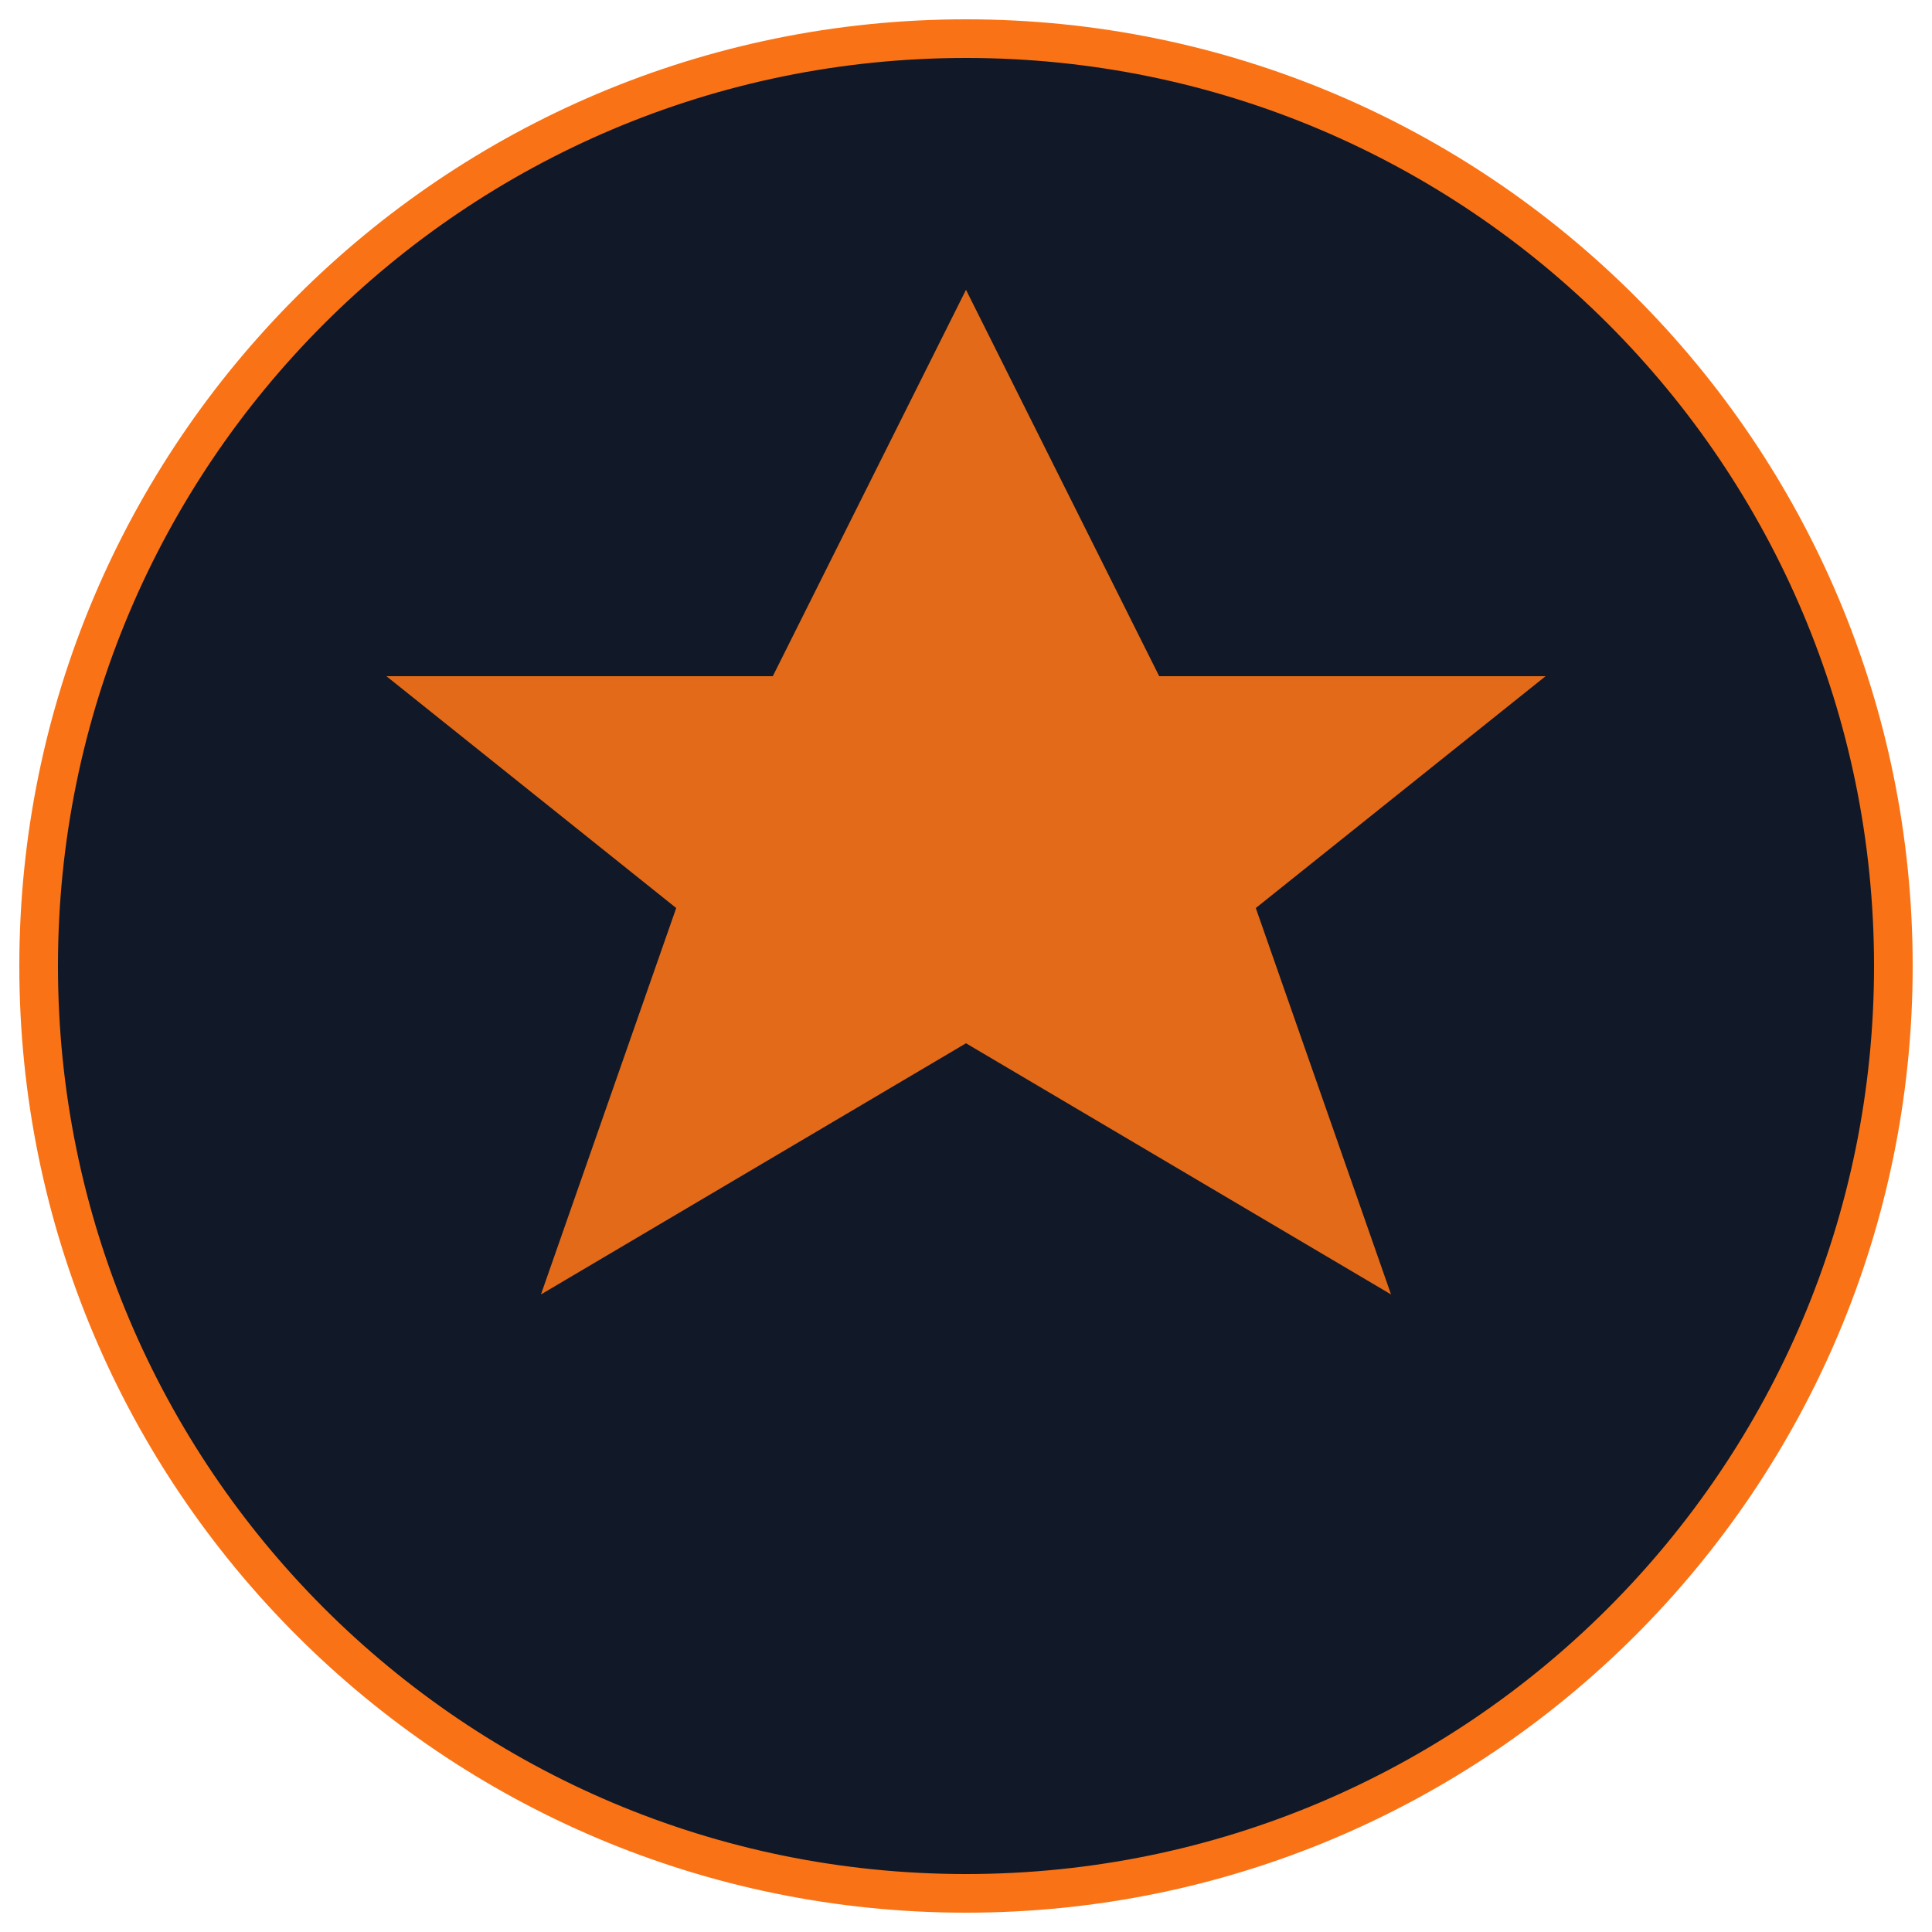
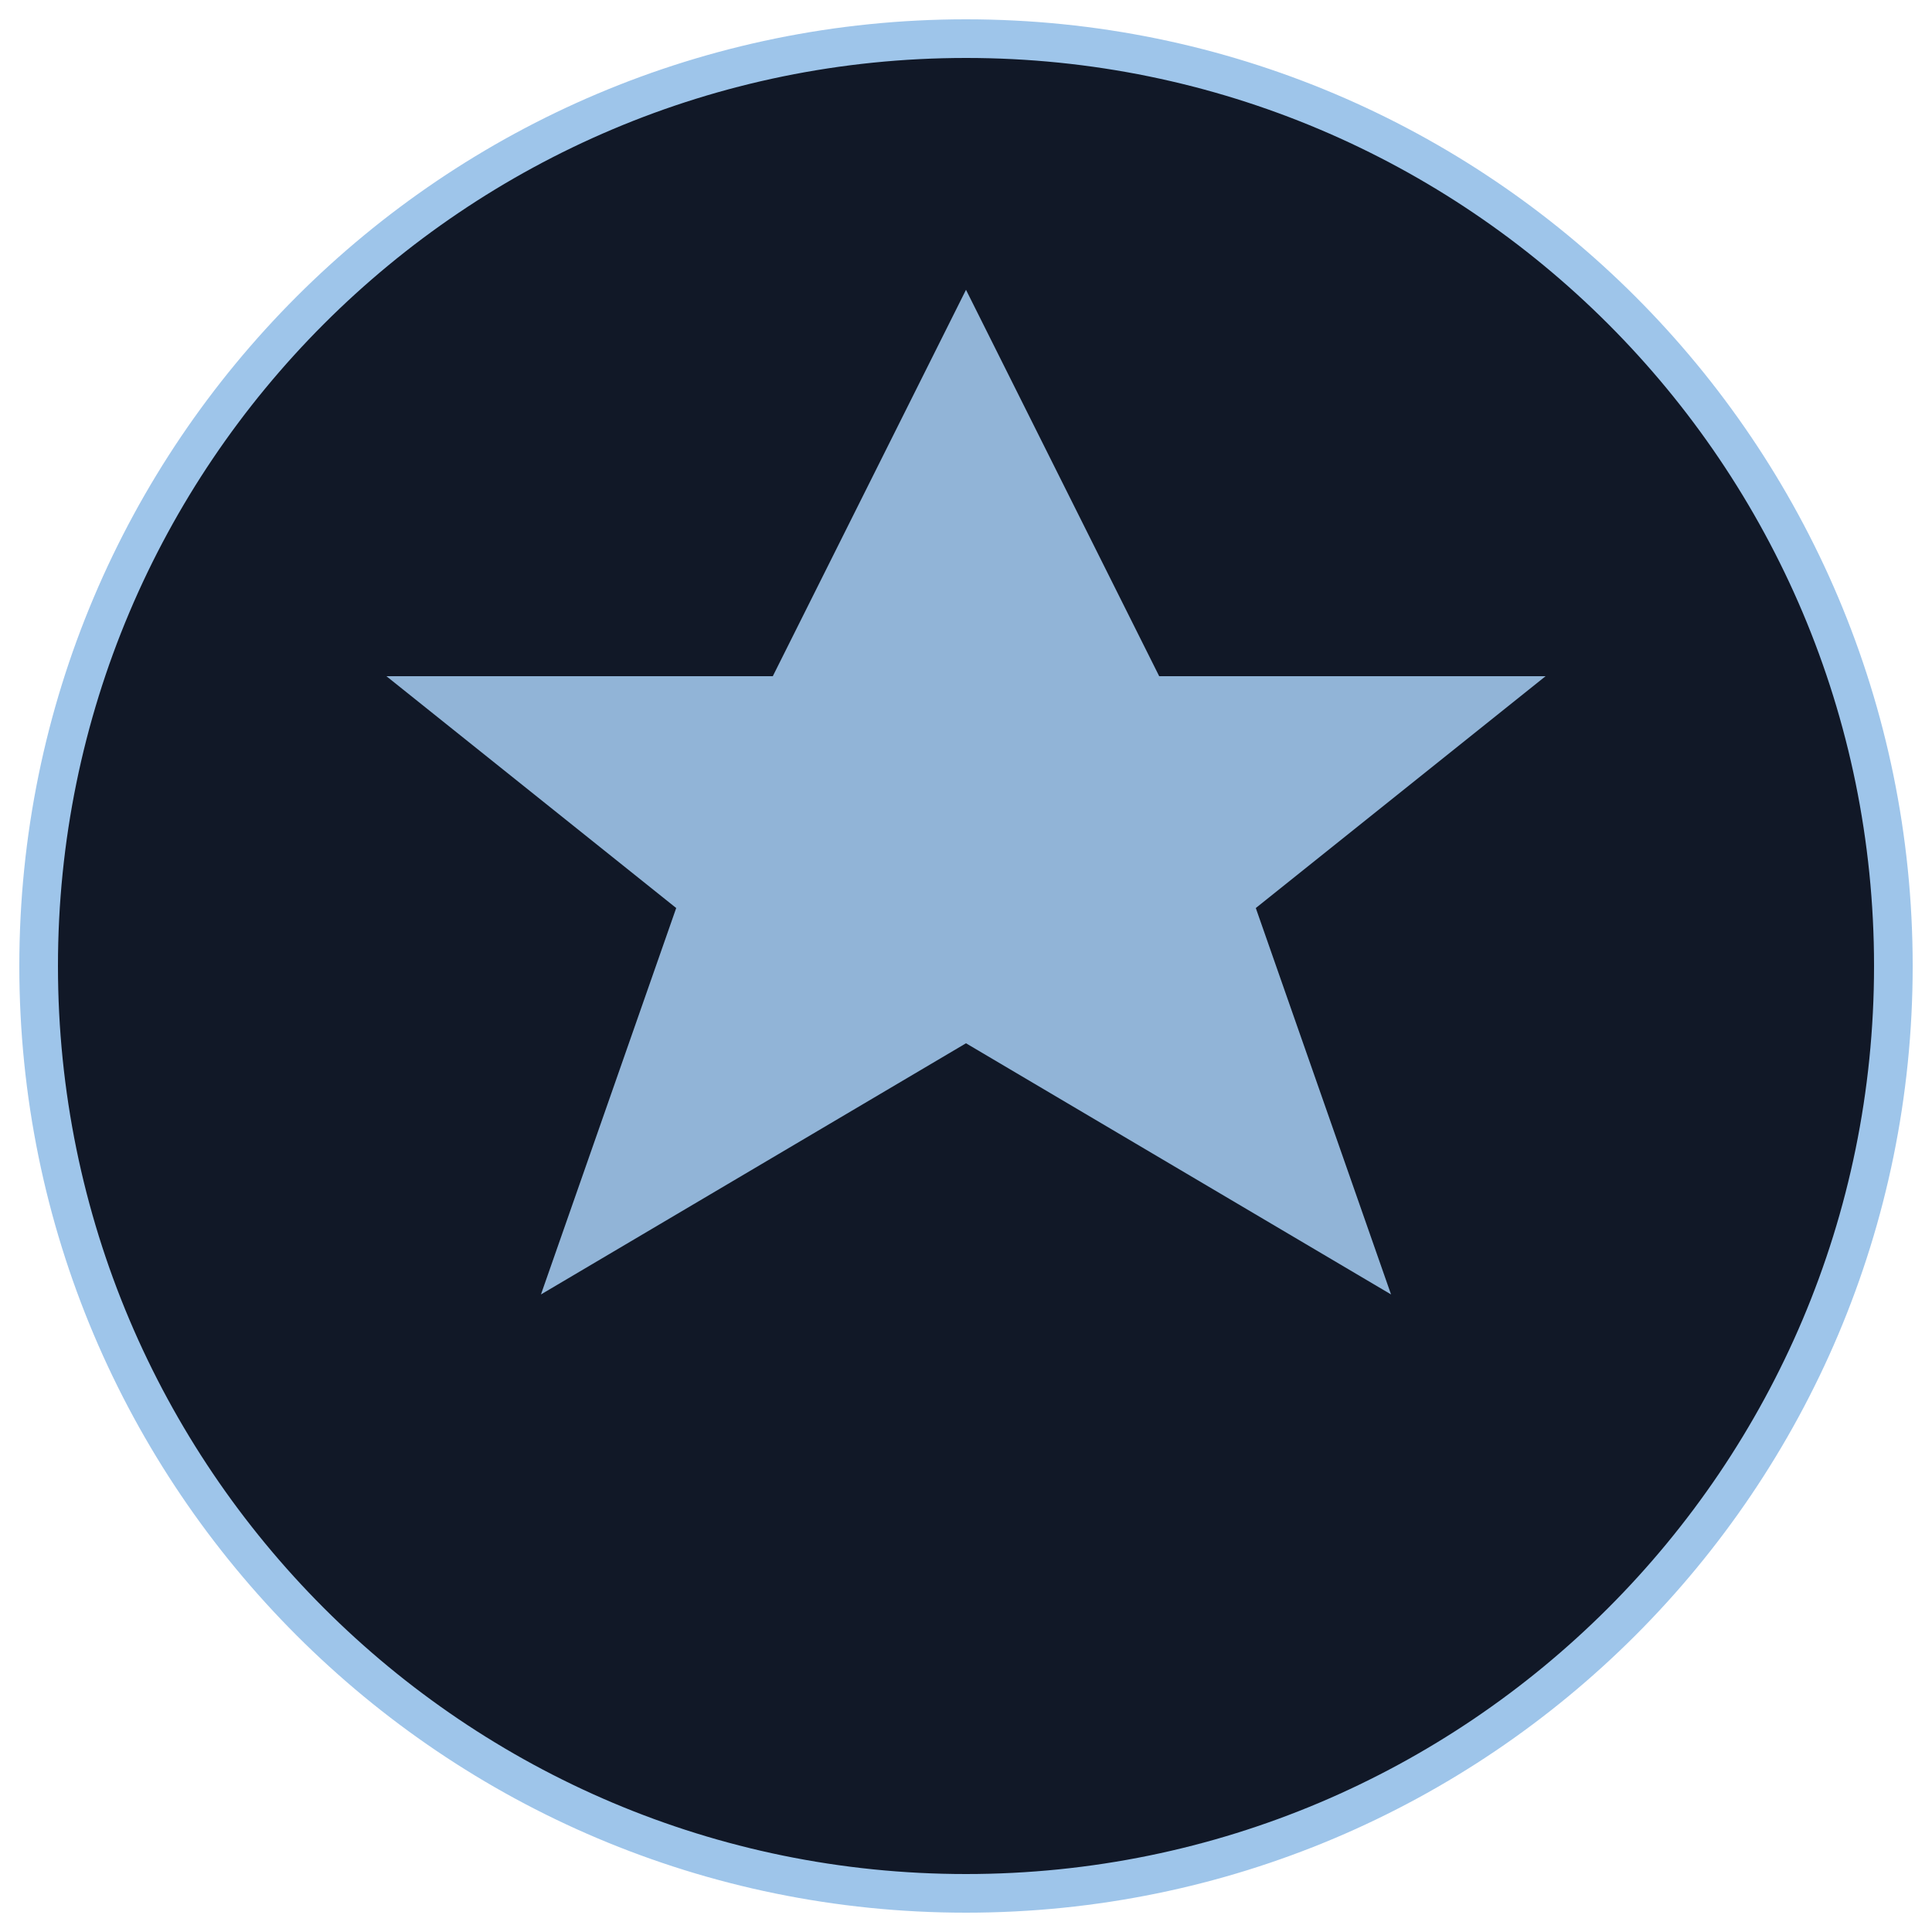
<svg xmlns="http://www.w3.org/2000/svg" viewBox="0 0 100 100" width="100" height="100">
-   <circle cx="50" cy="50" r="48" fill="#111827" stroke="#f97316" stroke-width="2" />
-   <path d="M50,15 L60,35 L80,35 L65,47 L72,67 L50,54 L28,67 L35,47 L20,35 L40,35 Z" fill="#f97316" opacity="0.9" />
+   <circle cx="50" cy="50" r="48" fill="#111827" stroke="#9ec5ea" stroke-width="2" />
+   <path d="M50,15 L60,35 L80,35 L65,47 L72,67 L50,54 L28,67 L35,47 L20,35 L40,35 Z" fill="#9ec5ea" opacity="0.9" />
</svg>
